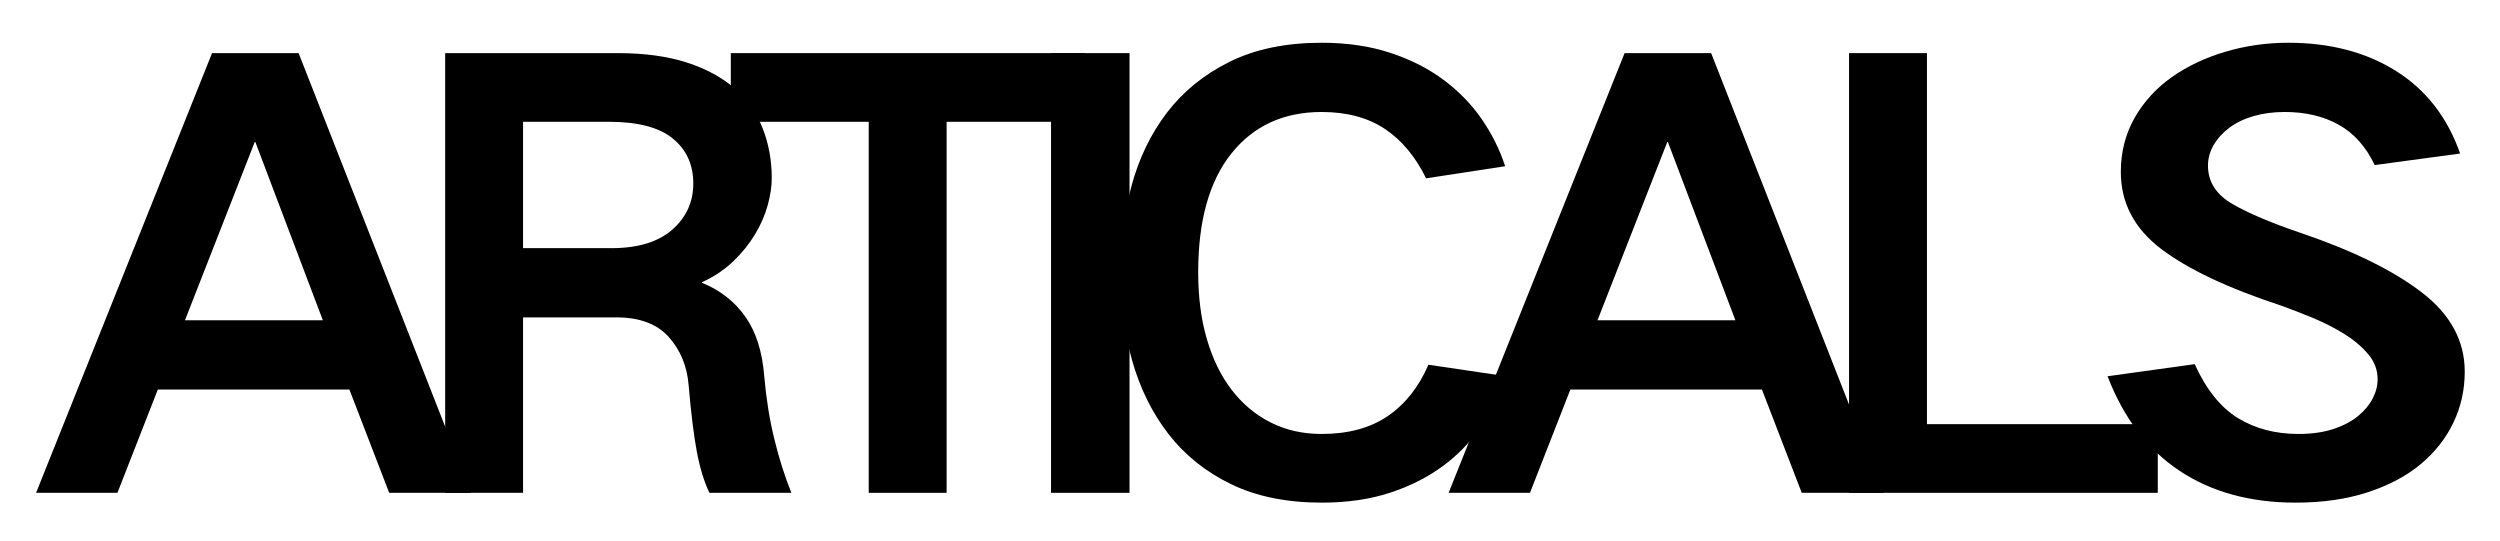
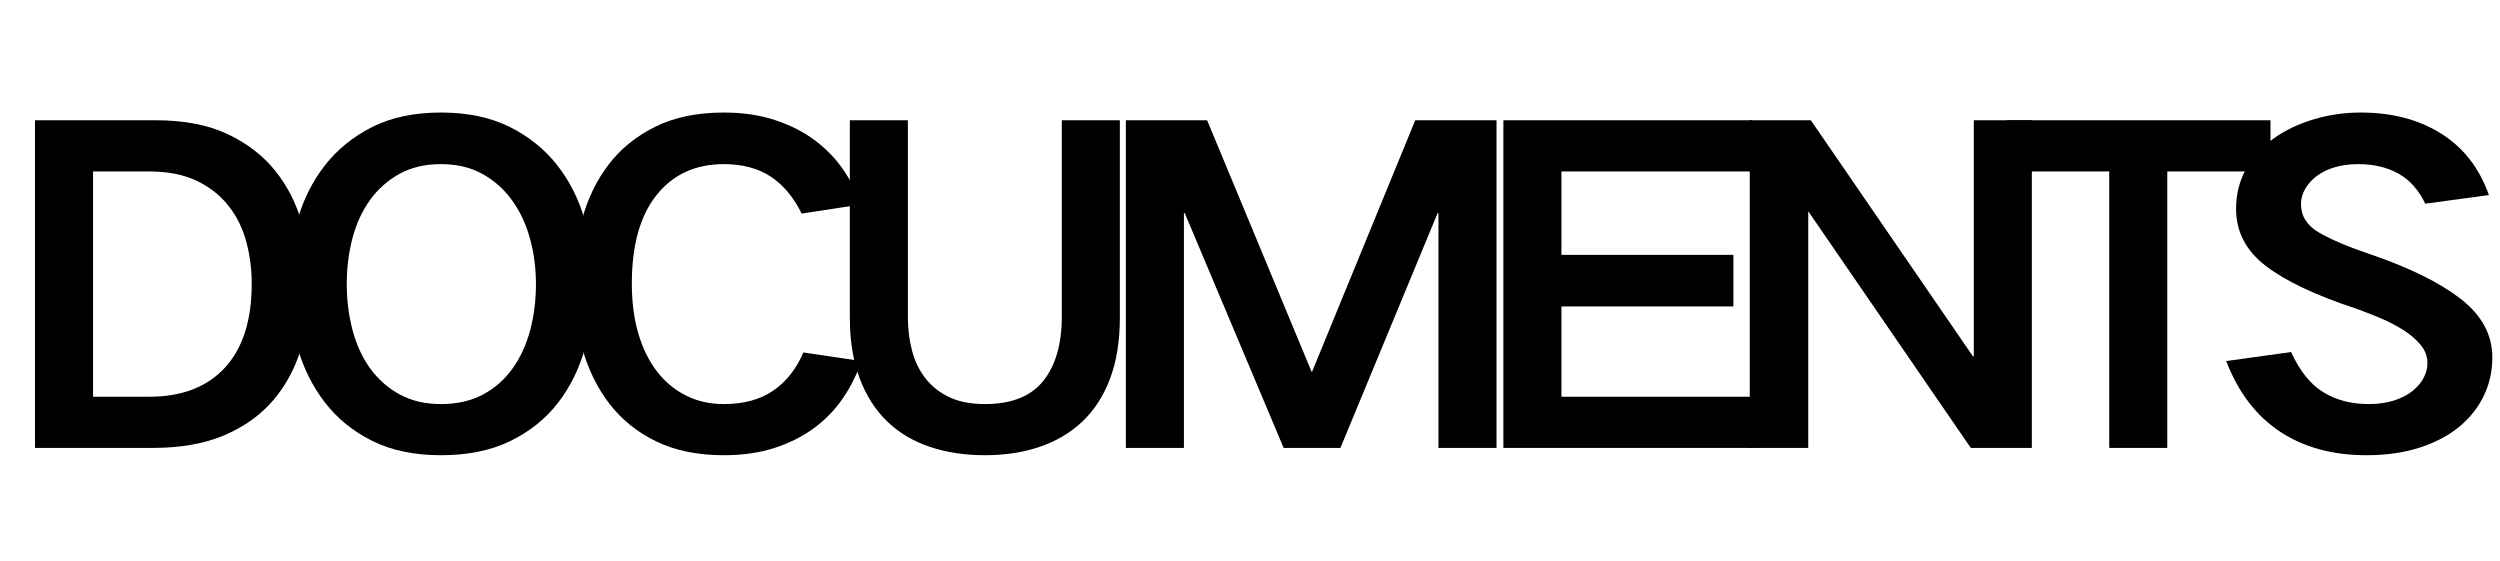
- <svg xmlns="http://www.w3.org/2000/svg" viewBox="205 900 1525 330" preserveAspectRatio="xMidYMid meet" version="1.0">
+ <svg xmlns="http://www.w3.org/2000/svg" zoomAndPan="magnify" viewBox="342 950 1557 349" preserveAspectRatio="xMidYMid meet" version="1.0">
  <defs>
    <g />
+     <clipPath id="625c66d1e9">
+       <rect x="0" width="1557" y="0" height="349" />
+     </clipPath>
  </defs>
-   <g fill="#000000" fill-opacity="1">
-     <g transform="translate(225.2407, 1185.484)">
-       <g>
-         <path d="M 109.109 -253.078 L 161.906 -253.078 L 267.156 15.141 L 217.172 15.141 L 192.891 -47.875 L 76.031 -47.875 L 51.391 15.141 L 1.766 15.141 Z M 92.578 -90.109 L 176.703 -90.109 L 135.516 -198.875 L 135.156 -198.875 Z M 92.578 -90.109 " />
+   <g transform="matrix(1, 0, 0, 1, 342, 950)">
+     <g clip-path="url(#625c66d1e9)">
+       <g fill="#000000" fill-opacity="1">
+         <g transform="translate(0.37878, 267.4485)">
+           <g>
+             <path d="M 96.672 -192.547 C 114.348 -192.547 129.301 -189.645 141.531 -183.844 C 153.758 -178.039 163.664 -170.363 171.25 -160.812 C 178.844 -151.258 184.332 -140.367 187.719 -128.141 C 191.113 -115.91 192.812 -103.367 192.812 -90.516 C 192.812 -76.586 190.977 -63.422 187.312 -51.016 C 183.656 -38.609 177.898 -27.758 170.047 -18.469 C 162.191 -9.188 152.062 -1.867 139.656 3.484 C 127.25 8.836 112.297 11.516 94.797 11.516 L 21.422 11.516 L 21.422 -192.547 Z M 57.578 -20.359 L 92.656 -20.359 C 112.832 -20.359 128.5 -26.379 139.656 -38.422 C 150.812 -50.473 156.391 -67.926 156.391 -90.781 C 156.391 -99.707 155.273 -108.363 153.047 -116.75 C 150.816 -125.145 147.156 -132.598 142.062 -139.109 C 136.977 -145.629 130.375 -150.852 122.25 -154.781 C 114.125 -158.707 104.172 -160.672 92.391 -160.672 L 57.578 -160.672 Z M 57.578 -20.359 " />
+           </g>
+         </g>
      </g>
-     </g>
-   </g>
-   <g fill="#000000" fill-opacity="1">
-     <g transform="translate(443.1174, 1185.484)">
-       <g>
-         <path d="M 138.688 -253.078 C 155.113 -253.078 169.25 -251.141 181.094 -247.266 C 192.945 -243.398 202.688 -238.062 210.312 -231.25 C 217.938 -224.445 223.566 -216.352 227.203 -206.969 C 230.836 -197.582 232.656 -187.492 232.656 -176.703 C 232.656 -171.766 231.832 -166.305 230.188 -160.328 C 228.551 -154.348 225.973 -148.422 222.453 -142.547 C 218.93 -136.68 214.473 -131.164 209.078 -126 C 203.68 -120.844 197.348 -116.625 190.078 -113.344 L 190.078 -112.984 C 201.098 -108.523 209.895 -101.66 216.469 -92.391 C 223.039 -83.129 226.91 -70.988 228.078 -55.969 C 229.254 -42.352 231.305 -29.562 234.234 -17.594 C 237.172 -5.625 240.633 5.285 244.625 15.141 L 194.641 15.141 C 191.359 8.328 188.781 -0.117 186.906 -10.203 C 185.031 -20.297 183.383 -33.672 181.969 -50.328 C 181.031 -62.066 176.984 -71.926 169.828 -79.906 C 162.672 -87.883 152.055 -91.875 137.984 -91.875 L 80.953 -91.875 L 80.953 15.141 L 33.438 15.141 L 33.438 -253.078 Z M 80.953 -134.109 L 134.812 -134.109 C 151 -134.109 163.375 -137.863 171.938 -145.375 C 180.508 -152.883 184.797 -162.27 184.797 -173.531 C 184.797 -185.031 180.629 -194.18 172.297 -200.984 C 163.961 -207.785 151 -211.188 133.406 -211.188 L 80.953 -211.188 Z M 80.953 -134.109 " />
+       <g fill="#000000" fill-opacity="1">
+         <g transform="translate(166.6771, 267.4485)">
+           <g>
+             <path d="M 49.281 -90.516 C 49.281 -80.516 50.484 -70.961 52.891 -61.859 C 55.297 -52.754 58.953 -44.805 63.859 -38.016 C 68.773 -31.234 74.891 -25.832 82.203 -21.812 C 89.523 -17.801 98.098 -15.797 107.922 -15.797 C 117.922 -15.797 126.625 -17.758 134.031 -21.688 C 141.438 -25.613 147.594 -31.016 152.5 -37.891 C 157.414 -44.766 161.078 -52.707 163.484 -61.719 C 165.898 -70.738 167.109 -80.336 167.109 -90.516 C 167.109 -100.516 165.859 -110.02 163.359 -119.031 C 160.859 -128.051 157.109 -136 152.109 -142.875 C 147.109 -149.75 140.945 -155.191 133.625 -159.203 C 126.312 -163.223 117.742 -165.234 107.922 -165.234 C 98.098 -165.234 89.523 -163.223 82.203 -159.203 C 74.891 -155.191 68.773 -149.789 63.859 -143 C 58.953 -136.219 55.297 -128.316 52.891 -119.297 C 50.484 -110.285 49.281 -100.691 49.281 -90.516 Z M 13.125 -90.516 C 13.125 -104.266 14.953 -117.566 18.609 -130.422 C 22.273 -143.273 27.988 -154.656 35.75 -164.562 C 43.52 -174.469 53.336 -182.41 65.203 -188.391 C 77.078 -194.367 91.316 -197.359 107.922 -197.359 C 124.523 -197.359 138.805 -194.367 150.766 -188.391 C 162.734 -182.41 172.598 -174.469 180.359 -164.562 C 188.129 -154.656 193.844 -143.273 197.5 -130.422 C 201.156 -117.566 202.984 -104.266 202.984 -90.516 C 202.984 -76.766 201.195 -63.461 197.625 -50.609 C 194.062 -37.754 188.441 -26.375 180.766 -16.469 C 173.086 -6.562 163.223 1.332 151.172 7.219 C 139.117 13.113 124.703 16.062 107.922 16.062 C 91.316 16.062 77.031 13.07 65.062 7.094 C 53.102 1.113 43.285 -6.875 35.609 -16.875 C 27.941 -26.875 22.273 -38.254 18.609 -51.016 C 14.953 -63.773 13.125 -76.941 13.125 -90.516 Z M 13.125 -90.516 " />
+           </g>
+         </g>
      </g>
-     </g>
-   </g>
-   <g fill="#000000" fill-opacity="1">
-     <g transform="translate(649.0265, 1185.484)">
-       <g>
-         <path d="M 217.875 -253.078 L 217.875 -211.188 L 133.406 -211.188 L 133.406 15.141 L 85.891 15.141 L 85.891 -211.188 L 1.766 -211.188 L 1.766 -253.078 Z M 217.875 -253.078 " />
+       <g fill="#000000" fill-opacity="1">
+         <g transform="translate(344.2226, 267.4485)">
+           <g>
+             <path d="M 13.125 -90.781 C 13.125 -104.707 14.863 -118.098 18.344 -130.953 C 21.82 -143.805 27.312 -155.141 34.812 -164.953 C 42.312 -174.773 51.992 -182.629 63.859 -188.516 C 75.734 -194.41 89.973 -197.359 106.578 -197.359 C 118.359 -197.359 128.977 -195.797 138.438 -192.672 C 147.906 -189.555 156.164 -185.363 163.219 -180.094 C 170.27 -174.82 176.16 -168.75 180.891 -161.875 C 185.629 -155.008 189.25 -147.738 191.75 -140.062 L 155.047 -134.438 C 150.055 -144.613 143.629 -152.289 135.766 -157.469 C 127.91 -162.645 118.18 -165.234 106.578 -165.234 C 88.91 -165.234 74.941 -158.805 64.672 -145.953 C 54.41 -133.098 49.281 -114.707 49.281 -90.781 C 49.281 -79.352 50.617 -69.039 53.297 -59.844 C 55.973 -50.656 59.812 -42.801 64.812 -36.281 C 69.812 -29.77 75.836 -24.727 82.891 -21.156 C 89.941 -17.582 97.836 -15.797 106.578 -15.797 C 118.898 -15.797 129.125 -18.562 137.25 -24.094 C 145.375 -29.633 151.664 -37.582 156.125 -47.938 L 192.281 -42.578 C 189.426 -34.191 185.539 -26.426 180.625 -19.281 C 175.719 -12.133 169.738 -5.973 162.688 -0.797 C 155.633 4.379 147.461 8.484 138.172 11.516 C 128.891 14.547 118.359 16.062 106.578 16.062 C 90.336 16.062 76.32 13.203 64.531 7.484 C 52.75 1.773 43.066 -5.984 35.484 -15.797 C 27.898 -25.617 22.273 -37 18.609 -49.938 C 14.953 -62.883 13.125 -76.5 13.125 -90.781 Z M 13.125 -90.781 " />
+           </g>
+         </g>
      </g>
-     </g>
-   </g>
-   <g fill="#000000" fill-opacity="1">
-     <g transform="translate(817.9775, 1185.484)">
-       <g>
-         <path d="M 76.031 -253.078 L 76.031 15.141 L 28.156 15.141 L 28.156 -253.078 Z M 76.031 -253.078 " />
+       <g fill="#000000" fill-opacity="1">
+         <g transform="translate(508.3786, 267.4485)">
+           <g>
+             <path d="M 57.047 -192.547 L 57.047 -70.156 C 57.047 -62.477 57.938 -55.336 59.719 -48.734 C 61.5 -42.129 64.352 -36.375 68.281 -31.469 C 72.219 -26.562 77.176 -22.723 83.156 -19.953 C 89.133 -17.18 96.406 -15.797 104.969 -15.797 C 121.57 -15.797 133.711 -20.613 141.391 -30.25 C 149.066 -39.895 152.906 -53.195 152.906 -70.156 L 152.906 -192.547 L 189.062 -192.547 L 189.062 -69.625 C 189.062 -54.988 187.008 -42.27 182.906 -31.469 C 178.801 -20.664 173.039 -11.781 165.625 -4.812 C 158.219 2.145 149.379 7.363 139.109 10.844 C 128.848 14.32 117.469 16.062 104.969 16.062 C 92.477 16.062 81.055 14.32 70.703 10.844 C 60.348 7.363 51.508 2.098 44.188 -4.953 C 36.863 -12.004 31.148 -20.93 27.047 -31.734 C 22.941 -42.535 20.891 -55.164 20.891 -69.625 L 20.891 -192.547 Z M 57.047 -192.547 " />
+           </g>
+         </g>
      </g>
-     </g>
-   </g>
-   <g fill="#000000" fill-opacity="1">
-     <g transform="translate(871.1261, 1185.484)">
-       <g>
-         <path d="M 17.25 -119.328 C 17.25 -137.629 19.535 -155.227 24.109 -172.125 C 28.68 -189.02 35.895 -203.922 45.75 -216.828 C 55.613 -229.734 68.348 -240.055 83.953 -247.797 C 99.555 -255.535 118.27 -259.406 140.094 -259.406 C 155.582 -259.406 169.539 -257.352 181.969 -253.25 C 194.406 -249.145 205.258 -243.629 214.531 -236.703 C 223.801 -229.785 231.547 -221.805 237.766 -212.766 C 243.984 -203.734 248.734 -194.176 252.016 -184.094 L 203.797 -176.703 C 197.223 -190.078 188.773 -200.164 178.453 -206.969 C 168.129 -213.77 155.344 -217.172 140.094 -217.172 C 116.863 -217.172 98.5 -208.723 85 -191.828 C 71.508 -174.93 64.766 -150.766 64.766 -119.328 C 64.766 -104.305 66.523 -90.754 70.047 -78.672 C 73.566 -66.586 78.609 -56.258 85.172 -47.688 C 91.742 -39.125 99.664 -32.492 108.938 -27.797 C 118.207 -23.109 128.594 -20.766 140.094 -20.766 C 156.281 -20.766 169.711 -24.398 180.391 -31.672 C 191.066 -38.953 199.336 -49.395 205.203 -63 L 252.719 -55.969 C 248.969 -44.938 243.863 -34.727 237.406 -25.344 C 230.957 -15.957 223.098 -7.859 213.828 -1.047 C 204.555 5.754 193.82 11.148 181.625 15.141 C 169.426 19.129 155.582 21.125 140.094 21.125 C 118.738 21.125 100.316 17.367 84.828 9.859 C 69.336 2.348 56.602 -7.859 46.625 -20.766 C 36.656 -33.672 29.266 -48.629 24.453 -65.641 C 19.648 -82.648 17.25 -100.547 17.25 -119.328 Z M 17.25 -119.328 " />
+       <g fill="#000000" fill-opacity="1">
+         <g transform="translate(679.7649, 267.4485)">
+           <g>
+             <path d="M 72.031 -192.547 L 137.109 -35.891 L 137.375 -35.891 L 201.656 -192.547 L 252.266 -192.547 L 252.266 11.516 L 216.109 11.516 L 216.109 -134.703 L 215.578 -134.703 L 155.047 11.516 L 119.703 11.516 L 58.109 -134.703 L 57.578 -134.703 L 57.578 11.516 L 21.422 11.516 L 21.422 -192.547 Z M 72.031 -192.547 " />
+           </g>
+         </g>
      </g>
-     </g>
-   </g>
-   <g fill="#000000" fill-opacity="1">
-     <g transform="translate(1086.891, 1185.484)">
-       <g>
-         <path d="M 109.109 -253.078 L 161.906 -253.078 L 267.156 15.141 L 217.172 15.141 L 192.891 -47.875 L 76.031 -47.875 L 51.391 15.141 L 1.766 15.141 Z M 92.578 -90.109 L 176.703 -90.109 L 135.516 -198.875 L 135.156 -198.875 Z M 92.578 -90.109 " />
+       <g fill="#000000" fill-opacity="1">
+         <g transform="translate(914.8861, 267.4485)">
+           <g>
+             <path d="M 176.484 -192.547 L 176.484 -160.672 L 57.578 -160.672 L 57.578 -108.719 L 164.688 -108.719 L 164.688 -76.594 L 57.578 -76.594 L 57.578 -20.359 L 177.547 -20.359 L 177.547 11.516 L 21.422 11.516 L 21.422 -192.547 Z M 176.484 -192.547 " />
+           </g>
+         </g>
      </g>
-     </g>
-   </g>
-   <g fill="#000000" fill-opacity="1">
-     <g transform="translate(1304.767, 1185.484)">
-       <g>
-         <path d="M 75.672 -253.078 L 75.672 -26.75 L 216.469 -26.75 L 216.469 15.141 L 28.156 15.141 L 28.156 -253.078 Z M 75.672 -253.078 " />
+       <g fill="#000000" fill-opacity="1">
+         <g transform="translate(1068.33, 267.4485)">
+           <g>
+             <path d="M 59.453 -192.547 L 160.406 -45.531 L 160.953 -45.531 L 160.953 -192.547 L 197.094 -192.547 L 197.094 11.516 L 159.078 11.516 L 58.109 -135.5 L 57.844 -135.766 L 57.844 11.516 L 21.422 11.516 L 21.422 -192.547 Z M 59.453 -192.547 " />
+           </g>
+         </g>
      </g>
-     </g>
-   </g>
-   <g fill="#000000" fill-opacity="1">
-     <g transform="translate(1477.942, 1185.484)">
-       <g>
-         <path d="M 65.828 -63.359 C 72.859 -47.867 81.656 -36.895 92.219 -30.438 C 102.781 -23.988 115.098 -20.766 129.172 -20.766 C 137.148 -20.766 144.191 -21.758 150.297 -23.75 C 156.398 -25.75 161.445 -28.391 165.438 -31.672 C 169.426 -34.961 172.414 -38.539 174.406 -42.406 C 176.406 -46.281 177.406 -50.211 177.406 -54.203 C 177.406 -59.836 175.469 -64.941 171.594 -69.516 C 167.719 -74.086 162.848 -78.191 156.984 -81.828 C 151.117 -85.473 144.781 -88.703 137.969 -91.516 C 131.164 -94.328 124.832 -96.789 118.969 -98.906 C 86.113 -109.695 61.531 -121.312 45.219 -133.75 C 28.914 -146.188 20.766 -161.789 20.766 -180.562 C 20.766 -192.77 23.578 -203.801 29.203 -213.656 C 34.836 -223.508 42.406 -231.781 51.906 -238.469 C 61.414 -245.156 72.328 -250.316 84.641 -253.953 C 96.961 -257.586 109.695 -259.406 122.844 -259.406 C 148.414 -259.406 170.352 -253.656 188.656 -242.156 C 206.969 -230.664 219.992 -213.891 227.734 -191.828 L 175.641 -184.797 C 170.242 -196.055 162.91 -204.266 153.641 -209.422 C 144.367 -214.586 133.398 -217.172 120.734 -217.172 C 113.922 -217.172 107.641 -216.348 101.891 -214.703 C 96.148 -213.066 91.223 -210.723 87.109 -207.672 C 83.004 -204.617 79.781 -201.098 77.438 -197.109 C 75.094 -193.117 73.922 -188.895 73.922 -184.438 C 73.922 -174.582 78.906 -166.781 88.875 -161.031 C 98.844 -155.281 112.863 -149.352 130.938 -143.25 C 162.613 -132.457 187.133 -120.375 204.5 -107 C 221.863 -93.625 230.547 -77.551 230.547 -58.781 C 230.547 -47.75 228.258 -37.422 223.688 -27.797 C 219.113 -18.18 212.484 -9.734 203.797 -2.453 C 195.117 4.816 184.328 10.562 171.422 14.781 C 158.516 19.008 143.848 21.125 127.422 21.125 C 99.734 21.125 76.148 14.672 56.672 1.766 C 37.191 -11.141 22.523 -30.383 12.672 -55.969 Z M 65.828 -63.359 " />
+       <g fill="#000000" fill-opacity="1">
+         <g transform="translate(1248.286, 267.4485)">
+           <g>
+             <path d="M 165.766 -192.547 L 165.766 -160.672 L 101.5 -160.672 L 101.5 11.516 L 65.344 11.516 L 65.344 -160.672 L 1.344 -160.672 L 1.344 -192.547 Z M 165.766 -192.547 " />
+           </g>
+         </g>
+       </g>
+       <g fill="#000000" fill-opacity="1">
+         <g transform="translate(1376.825, 267.4485)">
+           <g>
+             <path d="M 50.078 -48.203 C 55.43 -36.422 62.125 -28.07 70.156 -23.156 C 78.195 -18.25 87.57 -15.797 98.281 -15.797 C 104.352 -15.797 109.707 -16.555 114.344 -18.078 C 118.988 -19.598 122.828 -21.602 125.859 -24.094 C 128.898 -26.594 131.176 -29.316 132.688 -32.266 C 134.207 -35.211 134.969 -38.203 134.969 -41.234 C 134.969 -45.523 133.492 -49.41 130.547 -52.891 C 127.598 -56.367 123.895 -59.488 119.438 -62.25 C 114.977 -65.02 110.156 -67.477 104.969 -69.625 C 99.789 -71.77 94.973 -73.645 90.516 -75.25 C 65.523 -83.457 46.82 -92.289 34.406 -101.75 C 22 -111.219 15.797 -123.094 15.797 -137.375 C 15.797 -146.664 17.938 -155.055 22.219 -162.547 C 26.508 -170.047 32.27 -176.336 39.5 -181.422 C 46.727 -186.516 55.031 -190.441 64.406 -193.203 C 73.781 -195.973 83.469 -197.359 93.469 -197.359 C 112.926 -197.359 129.613 -192.984 143.531 -184.234 C 157.457 -175.492 167.367 -162.734 173.266 -145.953 L 133.625 -140.594 C 129.52 -149.164 123.941 -155.414 116.891 -159.344 C 109.836 -163.27 101.492 -165.234 91.859 -165.234 C 86.68 -165.234 81.906 -164.609 77.531 -163.359 C 73.156 -162.109 69.406 -160.32 66.281 -158 C 63.156 -155.676 60.695 -152.992 58.906 -149.953 C 57.125 -146.922 56.234 -143.711 56.234 -140.328 C 56.234 -132.828 60.023 -126.891 67.609 -122.516 C 75.203 -118.141 85.875 -113.633 99.625 -109 C 123.719 -100.781 142.367 -91.582 155.578 -81.406 C 168.797 -71.227 175.406 -59 175.406 -44.719 C 175.406 -36.332 173.664 -28.477 170.188 -21.156 C 166.707 -13.832 161.66 -7.406 155.047 -1.875 C 148.441 3.652 140.227 8.023 130.406 11.234 C 120.594 14.453 109.438 16.062 96.938 16.062 C 75.875 16.062 57.93 11.148 43.109 1.328 C 28.297 -8.484 17.141 -23.117 9.641 -42.578 Z M 50.078 -48.203 " />
+           </g>
+         </g>
      </g>
    </g>
  </g>
</svg>
